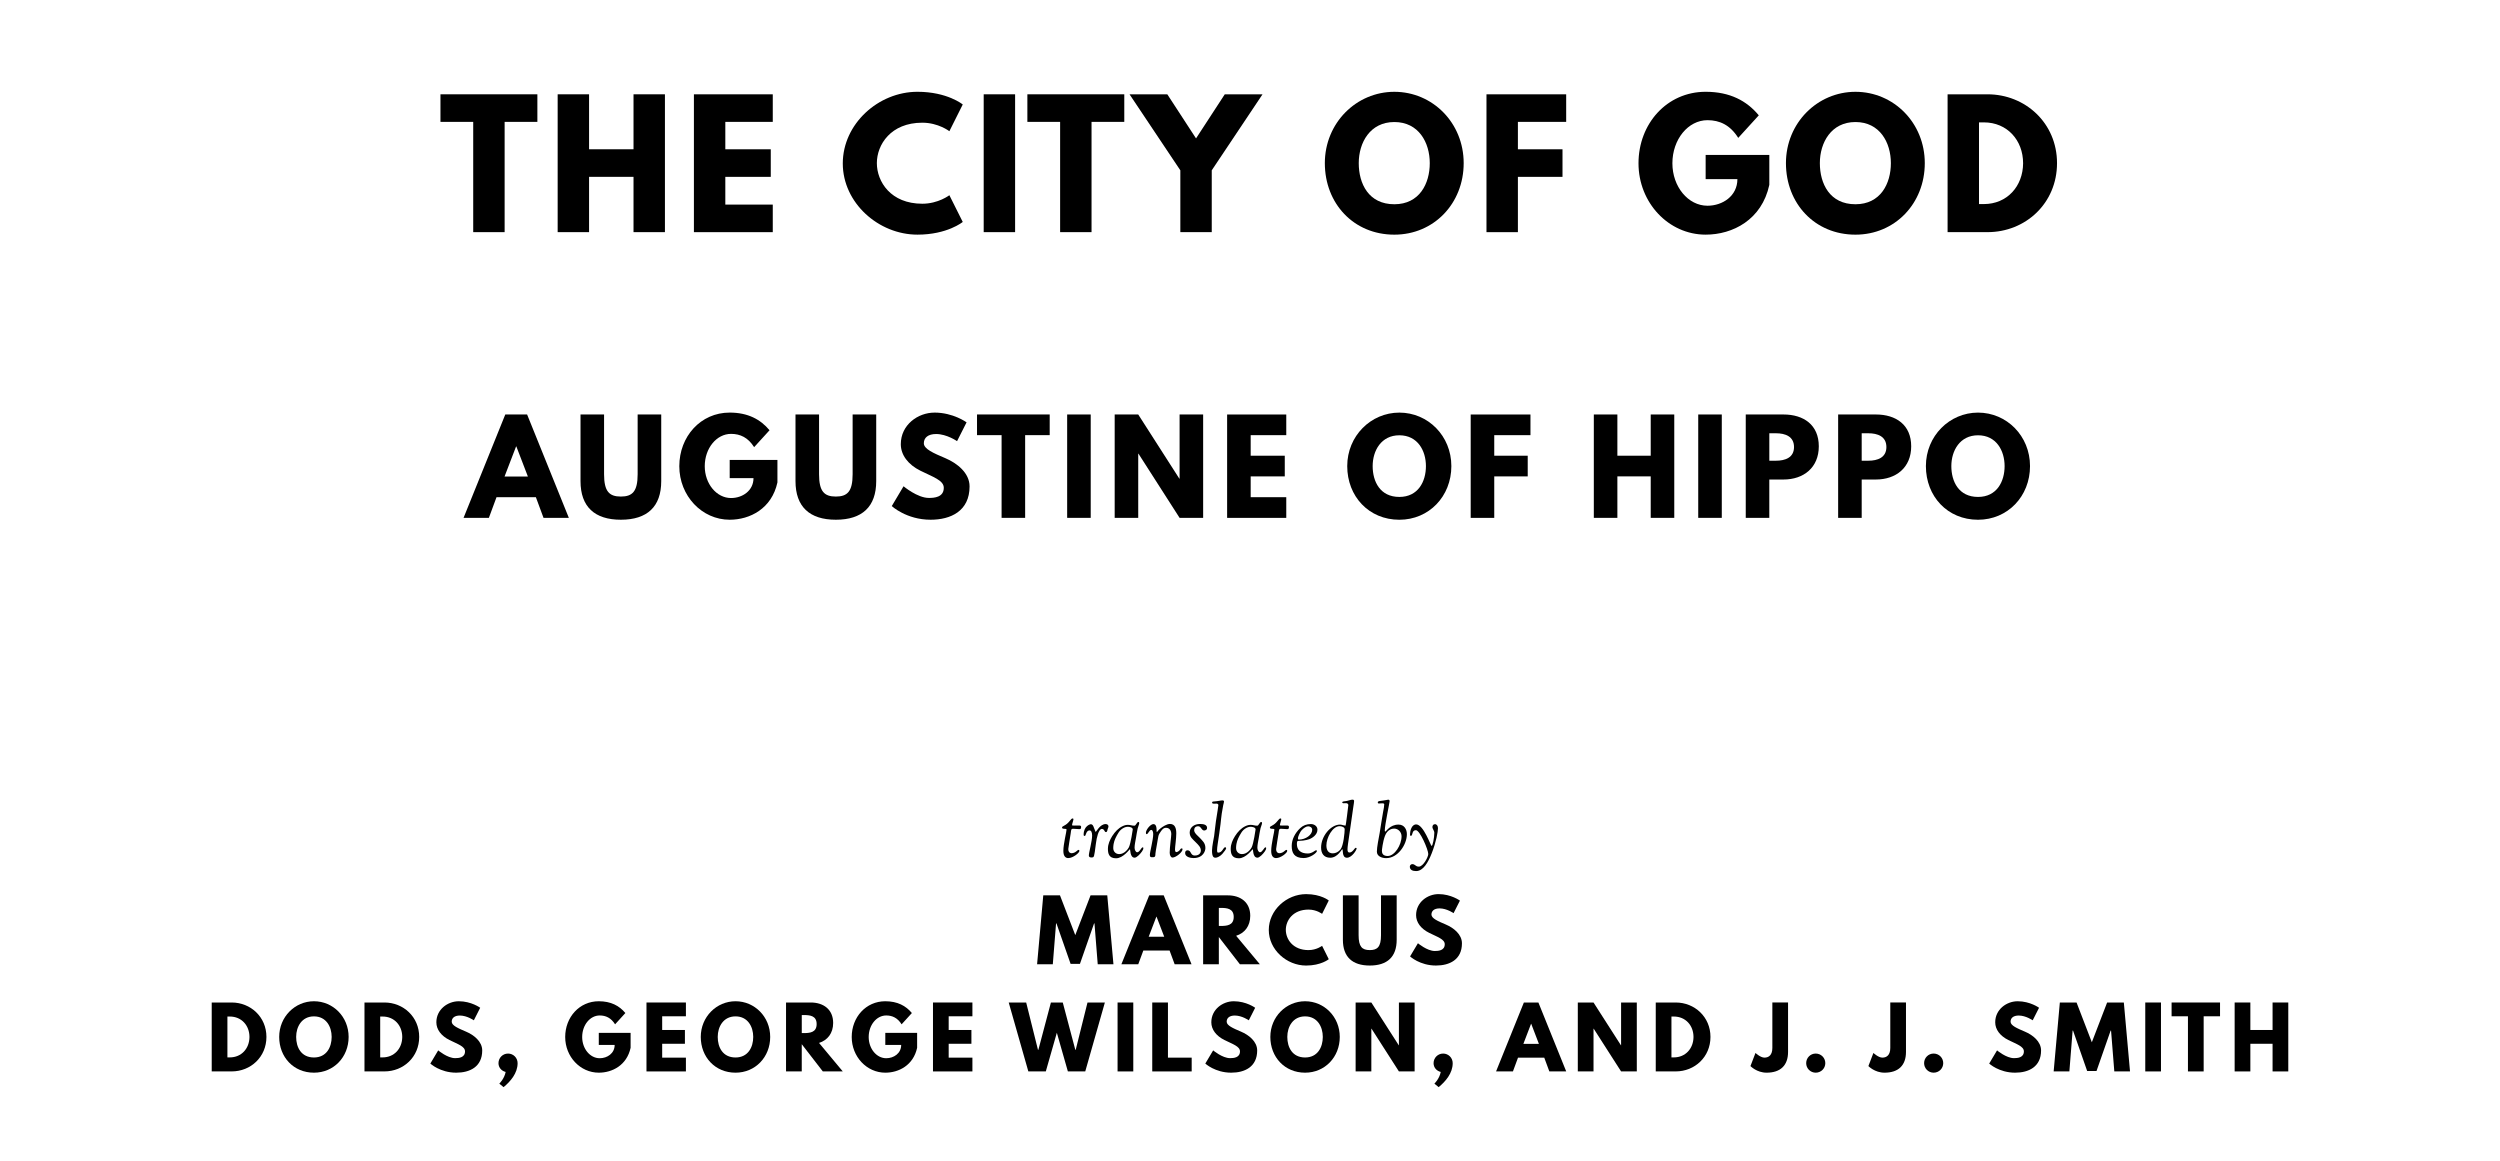
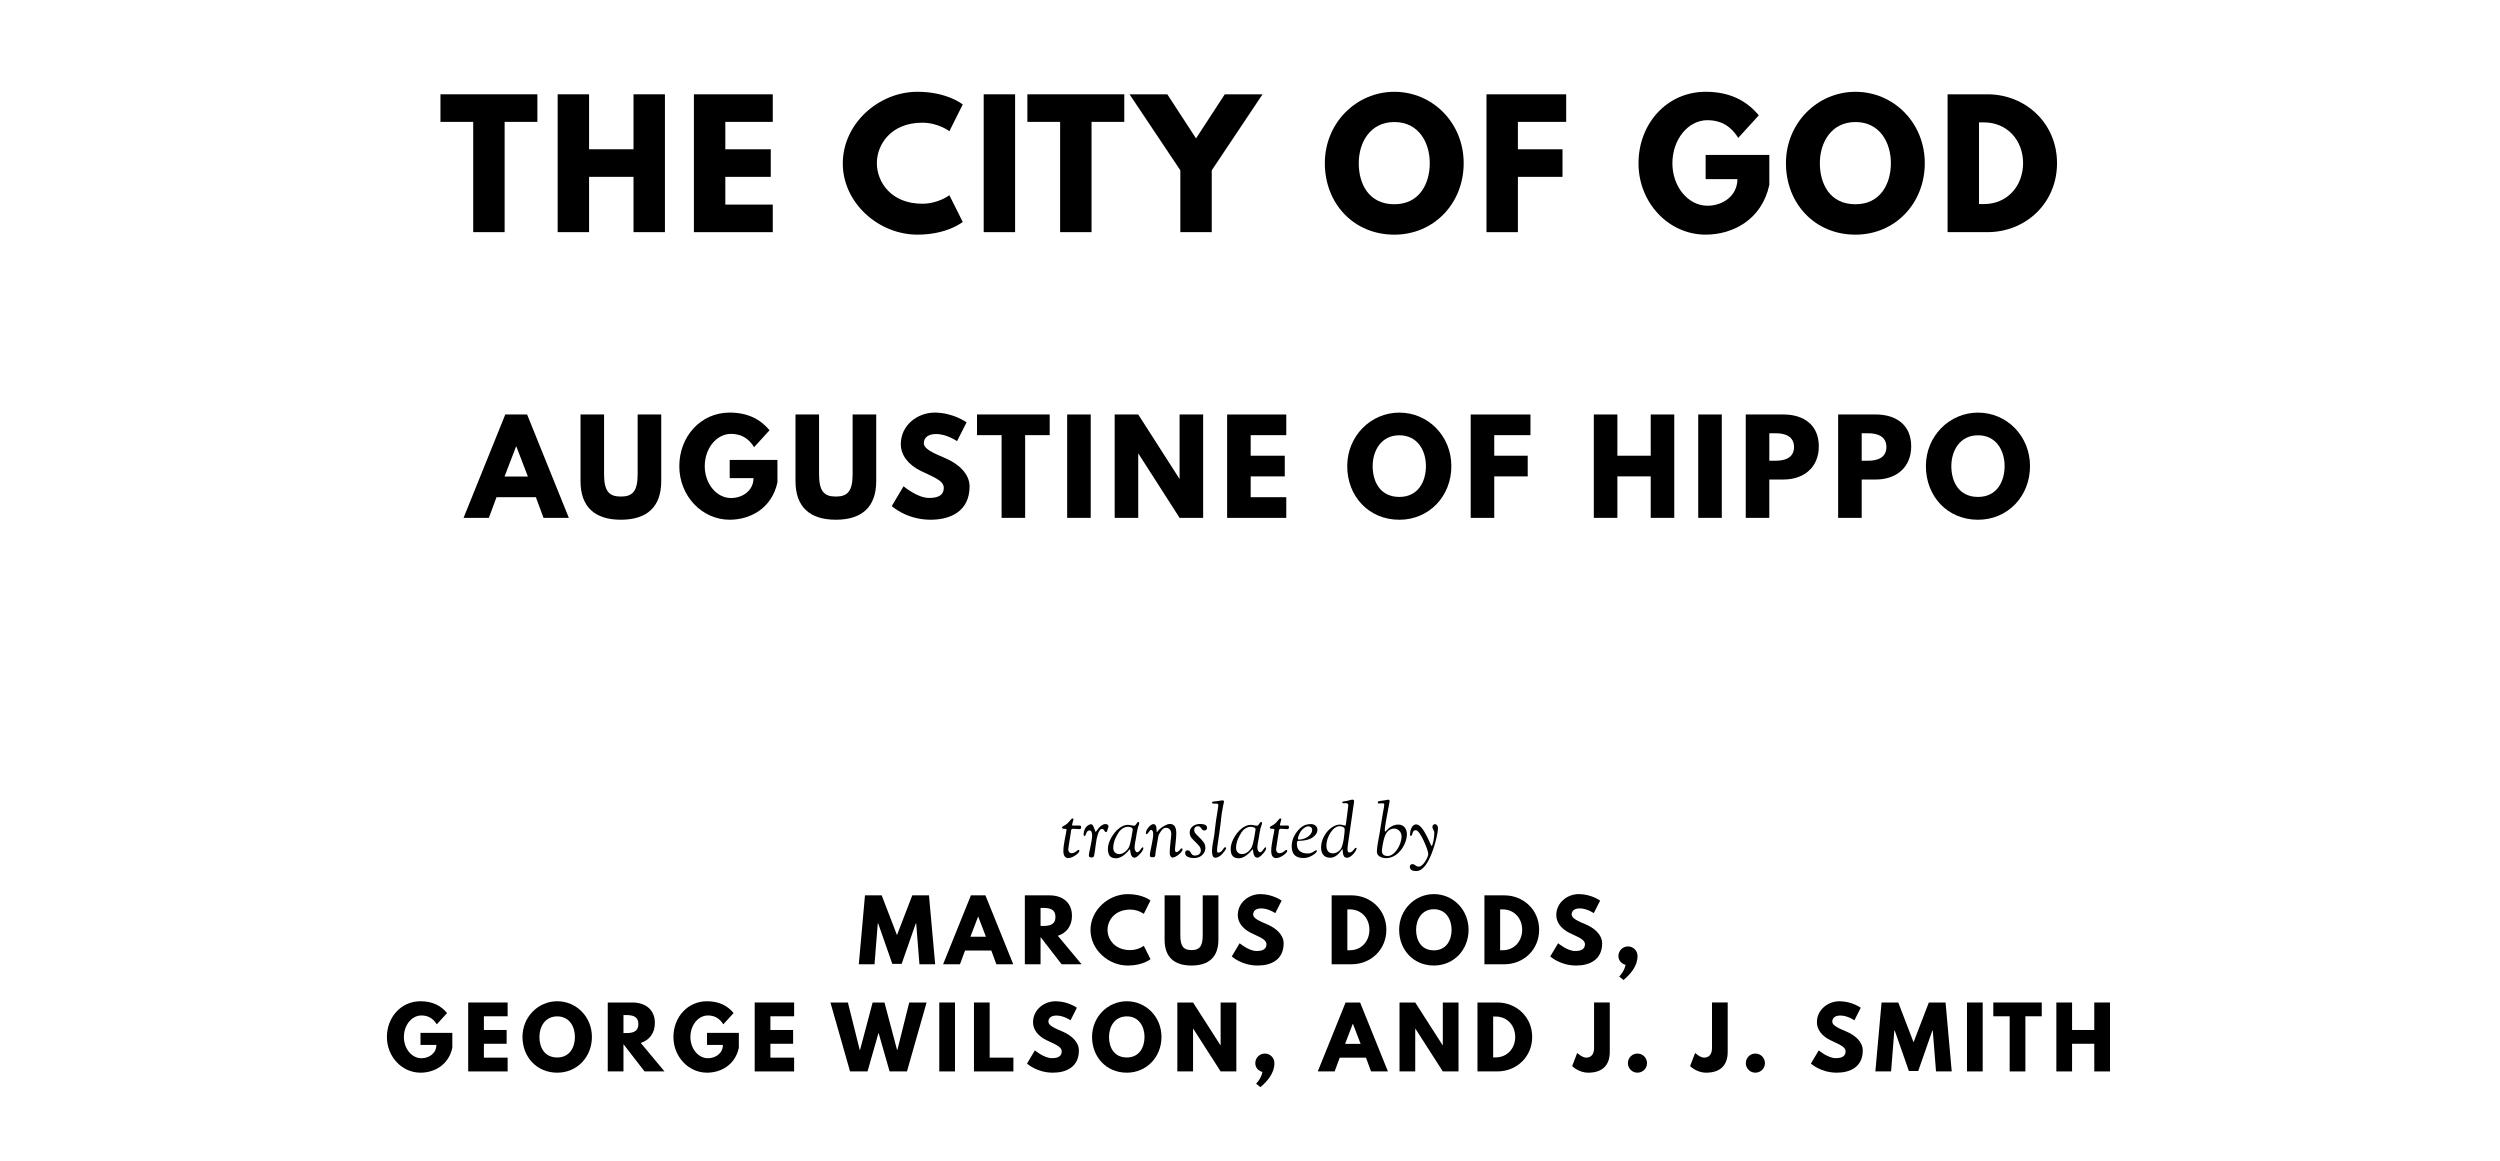
<svg xmlns="http://www.w3.org/2000/svg" version="1.1" viewBox="0 0 1400 650">
  <g aria-label="THE CITY OF GOD">
    <path d="M246.66,68.25l0.00-15.44l54.27,0.00l0.00,15.44l-18.34,0.00l0.00,61.75l-17.59,0.00l0.00-61.75l-18.34,0.00z" />
    <path d="M329.88,99.03l0.00,30.97l-17.59,0.00l0.00-77.19l17.59,0.00l0.00,30.78l24.89,0.00l0.00-30.78l17.59,0.00l0.00,77.19l-17.59,0.00l0.00-30.97l-24.89,0.00z" />
    <path d="M432.75,52.81l0.00,15.44l-26.57,0.00l0.00,15.35l25.45,0.00l0.00,15.44l-25.45,0.00l0.00,15.53l26.57,0.00l0.00,15.44l-44.16,0.00l0.00-77.19l44.16,0.00z" />
    <path d="M516.49,114.09c8.98,0.00,15.16-4.77,15.16-4.77l7.49,14.97s-8.61,7.11-25.36,7.11c-21.80,0.00-41.82-17.78-41.82-39.86c0.00-22.18,19.93-40.14,41.82-40.14c16.75,0.00,25.36,7.11,25.36,7.11l-7.49,14.97s-6.18-4.77-15.16-4.77c-17.68,0.00-25.45,12.35-25.45,22.64c0.00,10.39,7.77,22.74,25.45,22.74z" />
    <path d="M568.46,52.81l0.00,77.19l-17.59,0.00l0.00-77.19l17.59,0.00z" />
    <path d="M575.33,68.25l0.00-15.44l54.27,0.00l0.00,15.44l-18.34,0.00l0.00,61.75l-17.59,0.00l0.00-61.75l-18.34,0.00z" />
    <path d="M632.54,52.81l21.15,0.00l16.09,24.70l16.09-24.70l21.15,0.00l-28.44,42.57l0.00,34.62l-17.59,0.00l0.00-34.62z" />
    <path d="M741.91,91.36c0.00-22.55,17.68-39.95,38.92-39.95c21.43,0.00,38.83,17.40,38.83,39.95s-16.65,40.05-38.83,40.05c-22.83,0.00-38.92-17.50-38.92-40.05z  M760.90,91.36c0.00,11.51,5.52,23.02,19.93,23.02c14.04,0.00,19.84-11.51,19.84-23.02s-6.18-23.02-19.84-23.02c-13.57,0.00-19.93,11.51-19.93,23.02z" />
    <path d="M877.06,52.81l0.00,15.44l-27.04,0.00l0.00,15.35l24.98,0.00l0.00,15.44l-24.98,0.00l0.00,30.97l-17.59,0.00l0.00-77.19l44.63,0.00z" />
    <path d="M990.82,86.77l0.00,16.75c-4.21,19.56-20.49,27.88-35.65,27.88c-20.77,0.00-37.61-17.87-37.61-39.95c0.00-22.18,15.91-40.05,37.61-40.05c13.57,0.00,23.02,5.05,29.75,13.19l-11.51,12.63c-4.49-7.20-10.39-9.92-17.22-9.92c-10.85,0.00-19.65,10.76-19.65,24.14c0.00,13.10,8.80,23.77,19.65,23.77c8.42,0.00,16.75-5.43,16.75-14.88l-17.78,0.00l0.00-13.57l35.65,0.00z" />
    <path d="M1000.13,91.36c0.00-22.55,17.68-39.95,38.92-39.95c21.43,0.00,38.83,17.40,38.83,39.95s-16.65,40.05-38.83,40.05c-22.83,0.00-38.92-17.50-38.92-40.05z  M1019.12,91.36c0.00,11.51,5.52,23.02,19.93,23.02c14.04,0.00,19.84-11.51,19.84-23.02s-6.18-23.02-19.84-23.02c-13.57,0.00-19.93,11.51-19.93,23.02z" />
    <path d="M1090.65,52.81l22.36,0.00c21.15,0.00,38.92,16.09,38.92,38.55c0.00,22.55-17.68,38.64-38.92,38.64l-22.36,0.00l0.00-77.19z  M1108.24,114.28l2.71,0.00c13.01,0.00,21.89-9.92,21.99-22.83c0.00-12.91-8.89-22.92-21.99-22.92l-2.71,0.00l0.00,45.75z" />
  </g>
  <g aria-label="AUGUSTINE OF HIPPO">
    <path d="M295.18,232.11l23.37,57.89l-14.18,0.00l-4.28-11.58l-22.04,0.00l-4.28,11.58l-14.18,0.00l23.37-57.89l12.21,0.00z  M295.61,266.84l-6.46-16.84l-0.14,0.00l-6.46,16.84l13.05,0.00z" />
    <path d="M370.29,232.11l0.00,37.33c0.00,14.32-7.86,21.61-22.60,21.61s-22.60-7.30-22.60-21.61l0.00-37.33l13.19,0.00l0.00,33.47c0.00,9.68,2.95,12.49,9.40,12.49s9.40-2.81,9.40-12.49l0.00-33.47l13.19,0.00z" />
    <path d="M435.36,257.58l0.00,12.56c-3.16,14.67-15.37,20.91-26.74,20.91c-15.58,0.00-28.21-13.40-28.21-29.96c0.00-16.63,11.93-30.04,28.21-30.04c10.18,0.00,17.26,3.79,22.32,9.89l-8.63,9.47c-3.37-5.40-7.79-7.44-12.91-7.44c-8.14,0.00-14.74,8.07-14.74,18.11c0.00,9.82,6.60,17.82,14.74,17.82c6.32,0.00,12.56-4.07,12.56-11.16l-13.33,0.00l0.00-10.18l26.74,0.00z" />
    <path d="M490.68,232.11l0.00,37.33c0.00,14.32-7.86,21.61-22.60,21.61s-22.60-7.30-22.60-21.61l0.00-37.33l13.19,0.00l0.00,33.47c0.00,9.68,2.95,12.49,9.40,12.49s9.40-2.81,9.40-12.49l0.00-33.47l13.19,0.00z" />
    <path d="M523.32,231.05c10.53,0.00,17.96,5.47,17.96,5.47l-5.33,10.53s-5.75-4.00-11.72-4.00c-4.49,0.00-6.88,2.04-6.88,5.19c0.00,3.23,5.47,5.54,12.07,8.35c6.46,2.74,13.54,8.21,13.54,15.79c0.00,13.82-10.53,18.67-21.82,18.67c-13.54,0.00-21.75-7.65-21.75-7.65l6.60-11.09s7.72,6.53,14.18,6.53c2.88,0.00,8.35-0.28,8.35-5.68c0.00-4.21-6.18-6.11-13.05-9.54c-6.95-3.44-11.02-8.84-11.02-14.88c0.00-10.81,9.54-17.68,18.88-17.68z" />
    <path d="M547.13,243.68l0.00-11.58l40.70,0.00l0.00,11.58l-13.75,0.00l0.00,46.32l-13.19,0.00l0.00-46.32l-13.75,0.00z" />
    <path d="M610.80,232.11l0.00,57.89l-13.19,0.00l0.00-57.89l13.19,0.00z" />
    <path d="M637.41,254.07l0.00,35.93l-13.19,0.00l0.00-57.89l13.19,0.00l23.02,35.93l0.14,0.00l0.00-35.93l13.19,0.00l0.00,57.89l-13.19,0.00l-23.02-35.93l-0.14,0.00z" />
    <path d="M720.31,232.11l0.00,11.58l-19.93,0.00l0.00,11.51l19.09,0.00l0.00,11.58l-19.09,0.00l0.00,11.65l19.93,0.00l0.00,11.58l-33.12,0.00l0.00-57.89l33.12,0.00z" />
    <path d="M754.45,261.02c0.00-16.91,13.26-29.96,29.19-29.96c16.07,0.00,29.12,13.05,29.12,29.96s-12.49,30.04-29.12,30.04c-17.12,0.00-29.19-13.12-29.19-30.04z  M768.69,261.02c0.00,8.63,4.14,17.26,14.95,17.26c10.53,0.00,14.88-8.63,14.88-17.26s-4.63-17.26-14.88-17.26c-10.18,0.00-14.95,8.63-14.95,17.26z" />
    <path d="M857.06,232.11l0.00,11.58l-20.28,0.00l0.00,11.51l18.74,0.00l0.00,11.58l-18.74,0.00l0.00,23.23l-13.19,0.00l0.00-57.89l33.47,0.00z" />
    <path d="M905.73,266.77l0.00,23.23l-13.19,0.00l0.00-57.89l13.19,0.00l0.00,23.09l18.67,0.00l0.00-23.09l13.19,0.00l0.00,57.89l-13.19,0.00l0.00-23.23l-18.67,0.00z" />
    <path d="M964.20,232.11l0.00,57.89l-13.19,0.00l0.00-57.89l13.19,0.00z" />
    <path d="M977.62,232.11l21.12,0.00c11.30,0.00,19.79,5.82,19.79,17.82c0.00,11.93-8.49,18.60-19.79,18.60l-7.93,0.00l0.00,21.47l-13.19,0.00l0.00-57.89z  M990.82,258.00l3.72,0.00c5.19,0.00,10.11-1.75,10.11-7.65c0.00-5.96-4.91-7.72-10.11-7.72l-3.72,0.00l0.00,15.37z" />
    <path d="M1029.36,232.11l21.12,0.00c11.30,0.00,19.79,5.82,19.79,17.82c0.00,11.93-8.49,18.60-19.79,18.60l-7.93,0.00l0.00,21.47l-13.19,0.00l0.00-57.89z  M1042.55,258.00l3.72,0.00c5.19,0.00,10.11-1.75,10.11-7.65c0.00-5.96-4.91-7.72-10.11-7.72l-3.72,0.00l0.00,15.37z" />
    <path d="M1078.50,261.02c0.00-16.91,13.26-29.96,29.19-29.96c16.07,0.00,29.12,13.05,29.12,29.96s-12.49,30.04-29.12,30.04c-17.12,0.00-29.19-13.12-29.19-30.04z  M1092.75,261.02c0.00,8.63,4.14,17.26,14.95,17.26c10.53,0.00,14.88-8.63,14.88-17.26s-4.63-17.26-14.88-17.26c-10.18,0.00-14.95,8.63-14.95,17.26z" />
  </g>
  <g aria-label="translated by">
    <path d="M594.73,463.42c0.00-0.85,1.62-0.81,3.49-2.76c1.70-1.79,1.79-2.34,2.47-2.34c0.21,0.00,0.43,0.13,0.43,0.51c0.00,0.55-0.77,2.55-0.77,3.19c0.00,0.26,0.09,0.30,1.49,0.30c1.66,0.00,2.00-0.04,2.47-0.04c0.89,0.00,1.11,0.30,1.11,0.81c0.00,0.98-0.26,1.23-1.02,1.23c-0.68,0.00-2.51-0.21-3.44-0.21c-1.23,0.00-1.11,0.77-1.36,2.51c-0.38,2.64-1.36,8.16-1.36,8.84c0.00,2.25,1.57,2.34,1.74,2.34c2.34,0.00,3.32-1.87,4.00-1.87c0.13,0.00,0.47,0.00,0.47,0.60c0.00,1.11-3.61,4.00-6.25,4.00c-1.15,0.00-2.72-0.68-2.72-4.00c0.00-3.91,1.79-10.80,1.79-11.94c0.00-0.89-2.51,0.04-2.51-1.15z" />
    <path d="M606.84,467.42c0.00-4.85,3.61-5.87,4.00-5.87c0.89,0.00,1.32,0.81,1.57,1.49c1.06,2.76,1.11,2.81,1.19,2.81c0.30,0.00,2.42-4.38,5.57-4.38c1.11,0.00,1.57,0.72,1.57,1.32c0.00,0.55-0.34,1.11-0.47,1.57c-0.09,0.30-0.17,1.62-0.94,1.62c-0.94,0.00-0.77-1.79-2.30-1.79c-1.91,0.00-2.98,5.57-3.19,7.35l-0.21,1.40c-0.94,7.23-0.85,7.23-2.38,7.23l-0.21,0.00c-0.43,0.00-1.28-0.09-1.28-1.11c0.00-1.70,1.83-7.95,1.83-11.14c0.00-2.13-0.68-2.89-1.45-2.89c-1.74,0.00-2.08,2.55-2.34,2.85c-0.13,0.13-0.26,0.26-0.47,0.26c-0.17,0.00-0.51-0.13-0.51-0.72z" />
    <path d="M620.45,475.15c0.00-2.38,1.06-4.80,2.38-6.93c1.53-2.42,3.49-4.46,5.74-5.53c1.15-0.55,2.00-0.77,3.10-0.77c1.32,0.00,2.21,0.47,3.61,0.47c0.85,0.00,1.36-2.08,2.21-2.08c0.26,0.00,0.47,0.17,0.47,0.64c0.00,0.68-0.55,1.70-0.85,2.93c-0.38,1.57-0.64,3.53-0.98,5.44c-0.34,1.87-0.77,3.83-0.77,5.44c0.00,1.11,0.64,2.51,1.45,2.51c1.40,0.00,2.30-2.76,3.10-2.76c0.34,0.00,0.38,0.30,0.38,0.47c0.00,0.43-0.21,1.06-0.77,1.83c-1.06,1.53-2.98,3.49-4.12,3.49c-2.72,0.00-2.34-4.76-2.64-4.76c-0.21,0.00-3.74,5.10-7.78,5.10s-4.55-2.72-4.55-5.48z  M623.42,474.90c0.00,2.13,1.53,3.40,3.32,3.40c3.06,0.00,5.06-3.06,5.44-3.83c1.02-2.04,2.17-9.86,2.17-9.99c0.00-1.19-1.91-1.49-2.81-1.49c-1.74,0.00-4.00,1.28-5.27,3.44c-1.23,2.04-2.25,3.95-2.64,6.16c-0.13,0.77-0.21,1.53-0.21,2.30z" />
    <path d="M641.70,466.35c0.00-1.66,2.55-4.85,4.17-4.85c2.47,0.00,1.57,4.46,1.96,4.46c0.26,0.00,0.55-0.94,2.13-2.13c1.15-0.89,3.40-2.42,5.19-2.42c2.98,0.00,3.57,2.64,3.57,5.31c0.00,2.98-0.72,7.48-0.72,8.93c0.00,1.19,0.34,1.53,0.81,1.53c0.72,0.00,1.70-0.94,1.70-0.94c0.51-0.64,0.68-1.15,1.32-1.15c0.30,0.00,0.38,0.26,0.38,0.51c0.00,1.66-3.74,4.63-5.61,4.63c-0.85,0.00-1.57-1.19-1.57-2.68c0.00-3.23,0.89-8.93,0.89-10.50c0.00-0.68-0.21-3.49-2.98-3.49c-0.98,0.00-1.79,0.47-2.76,1.87c-1.83,2.59-1.32,2.21-2.34,7.69c-1.06,5.74-0.77,5.23-0.85,5.82c-0.13,0.94-0.47,1.11-1.57,1.11c-1.15,0.00-1.49-0.09-1.49-1.32c0.00-1.79,1.87-8.37,1.87-11.65c0.00-1.49-0.55-2.34-0.98-2.34c-1.32,0.00-1.79,2.38-2.72,2.38c-0.30,0.00-0.38-0.34-0.38-0.81z" />
    <path d="M663.68,477.70c0.00-1.32,0.85-1.53,1.36-1.53c2.17,0.00,1.45,2.93,4.04,2.93c3.10,0.00,3.40-2.21,3.40-2.72c0.00-2.00-1.40-3.23-2.93-4.76c-1.70-1.74-3.32-2.85-3.32-5.40c0.00-2.85,2.47-4.80,5.78-4.80c2.30,0.00,3.95,0.55,3.95,2.21c0.00,1.32-1.40,1.45-1.62,1.45c-1.53,0.00-1.70-2.38-3.36-2.38c-1.62,0.00-2.25,0.98-2.25,2.25c0.00,1.62,2.34,3.36,3.36,4.46c1.32,1.49,2.93,2.68,2.93,5.53c0.00,1.53-1.19,5.57-6.63,5.57c-1.66,0.00-4.72-0.55-4.72-2.81z" />
    <path d="M678.72,476.34c0.00-2.42,1.11-7.44,1.19-8.12c0.38-2.68,0.60-5.70,1.02-8.42c0.72-4.59,1.36-8.42,1.36-8.93s-0.43-0.85-1.06-0.85s-0.72,0.04-1.23,0.04c-0.85,0.00-1.23-0.13-1.23-0.60c0.00-0.21,0.09-0.55,0.64-0.60c3.10-0.21,4.04-0.64,5.14-0.64c0.68,0.00,0.89,0.26,0.89,0.68c0.00,0.60-0.30,1.15-0.43,1.96c-1.57,8.25-0.85,6.67-2.21,15.81c-0.72,5.02-1.23,7.69-1.23,9.14s0.13,1.66,0.68,1.66c2.34,0.00,2.76-3.02,3.87-3.02c0.30,0.00,0.51,0.26,0.51,0.68s-1.11,1.87-2.13,3.06c-1.11,1.28-2.89,2.13-3.70,2.13c-0.85,0.00-2.08,0.00-2.08-4.00z" />
    <path d="M689.22,475.15c0.00-2.38,1.06-4.80,2.38-6.93c1.53-2.42,3.49-4.46,5.74-5.53c1.15-0.55,2.00-0.77,3.10-0.77c1.32,0.00,2.21,0.47,3.61,0.47c0.85,0.00,1.36-2.08,2.21-2.08c0.26,0.00,0.47,0.17,0.47,0.64c0.00,0.68-0.55,1.70-0.85,2.93c-0.38,1.57-0.64,3.53-0.98,5.44c-0.34,1.87-0.77,3.83-0.77,5.44c0.00,1.11,0.64,2.51,1.45,2.51c1.40,0.00,2.30-2.76,3.10-2.76c0.34,0.00,0.38,0.30,0.38,0.47c0.00,0.43-0.21,1.06-0.77,1.83c-1.06,1.53-2.98,3.49-4.12,3.49c-2.72,0.00-2.34-4.76-2.64-4.76c-0.21,0.00-3.74,5.10-7.78,5.10s-4.55-2.72-4.55-5.48z  M692.20,474.90c0.00,2.13,1.53,3.40,3.32,3.40c3.06,0.00,5.06-3.06,5.44-3.83c1.02-2.04,2.17-9.86,2.17-9.99c0.00-1.19-1.91-1.49-2.81-1.49c-1.74,0.00-4.00,1.28-5.27,3.44c-1.23,2.04-2.25,3.95-2.64,6.16c-0.13,0.77-0.21,1.53-0.21,2.30z" />
    <path d="M711.12,463.42c0.00-0.85,1.62-0.81,3.49-2.76c1.70-1.79,1.79-2.34,2.47-2.34c0.21,0.00,0.43,0.13,0.43,0.51c0.00,0.55-0.77,2.55-0.77,3.19c0.00,0.26,0.09,0.30,1.49,0.30c1.66,0.00,2.00-0.04,2.47-0.04c0.89,0.00,1.11,0.30,1.11,0.81c0.00,0.98-0.26,1.23-1.02,1.23c-0.68,0.00-2.51-0.21-3.44-0.21c-1.23,0.00-1.11,0.77-1.36,2.51c-0.38,2.64-1.36,8.16-1.36,8.84c0.00,2.25,1.57,2.34,1.74,2.34c2.34,0.00,3.32-1.87,4.00-1.87c0.13,0.00,0.47,0.00,0.47,0.60c0.00,1.11-3.61,4.00-6.25,4.00c-1.15,0.00-2.72-0.68-2.72-4.00c0.00-3.91,1.79-10.80,1.79-11.94c0.00-0.89-2.51,0.04-2.51-1.15z" />
    <path d="M723.36,473.75c0.00-3.66,1.87-7.31,4.80-10.03c1.57-1.49,3.53-2.25,5.91-2.25c2.00,0.00,3.70,1.28,3.70,3.15c0.00,3.06-3.32,4.80-4.12,5.14c-0.38,0.17-2.68,1.11-6.67,1.15c-0.60,0.00-0.72,0.64-0.72,1.74c0.00,3.19,1.91,5.31,6.12,5.31c2.42,0.00,4.12-1.83,4.59-1.83c0.34,0.00,0.51,0.17,0.51,0.43c0.00,0.98-3.70,3.95-7.40,3.95c-5.40,0.00-6.72-2.98-6.72-6.76z  M726.84,469.33c0.00,0.30,0.09,0.85,0.38,0.85c4.12,0.00,7.61-2.76,7.61-5.44c0.00-1.62-1.53-2.00-2.25-2.00c-1.06,0.00-2.38,0.85-3.49,2.00c-1.28,1.32-2.25,4.04-2.25,4.59z" />
    <path d="M739.81,474.69c0.00-6.59,5.53-12.92,10.58-12.92c1.11,0.00,1.96,0.55,3.15,0.55c0.13,0.00,1.53-11.18,1.53-11.48c0.00-0.64-0.60-1.06-1.23-1.06c-0.47,0.00-1.45,0.04-1.49,0.04c-0.43,0.00-0.68-0.17-0.68-0.47c0.00-0.72,1.49-0.55,2.68-0.85c2.38-0.60,2.13-0.68,3.27-0.68c0.38,0.00,0.68,0.34,0.68,0.72c0.00,1.11-0.43,2.47-2.81,19.85c-0.47,3.23-0.89,5.91-0.89,7.18c0.00,0.94,0.13,1.83,1.11,1.83c1.87,0.00,2.85-2.64,3.53-2.64c0.34,0.00,0.47,0.21,0.47,0.38c0.00,0.89-2.68,5.19-5.44,5.19c-2.98,0.00-2.00-4.76-2.59-4.76c-0.38,0.00-2.55,4.76-6.76,4.76c-3.61,0.00-5.10-2.47-5.10-5.65z  M742.78,473.50c0.00,2.47,1.02,4.38,3.61,4.38c1.53,0.00,3.19-0.81,4.29-2.21c1.70-2.13,2.34-9.61,2.34-11.31c0.00-1.15-1.70-1.70-2.85-1.70c-3.91,0.00-7.40,6.38-7.40,10.84z" />
    <path d="M771.05,476.98c0.00-2.72,0.98-7.14,1.57-10.58c0.77-4.42,1.28-8.54,1.91-11.69c0.38-1.83,0.64-3.32,0.64-4.34c0.00-0.21-0.21-0.51-1.06-0.51c-0.64,0.00-1.11,0.09-1.74,0.09c-0.47,0.00-0.81,0.00-0.81-0.60c0.00-0.85,1.19-0.81,3.15-1.06c1.66-0.21,2.42-0.47,2.68-0.47c0.47,0.00,0.81,0.30,0.81,0.77c0.00,0.77-2.72,13.43-2.72,16.49c0.00,0.30,0.13,0.64,0.21,0.64c0.60,0.00,2.59-3.95,7.48-3.95c3.19,0.00,4.68,2.64,4.68,5.40c0.00,5.78-5.02,13.39-11.60,13.39c-2.51,0.00-5.19-1.11-5.19-3.57z  M773.86,476.47c0.00,1.45,0.64,2.89,3.27,2.89c3.83,0.00,7.74-6.12,7.74-11.01c0.00-2.38-1.83-4.34-4.17-4.34c-1.02,0.00-3.78,0.43-5.14,4.12c-1.23,3.36-1.70,7.91-1.70,8.33z" />
    <path d="M789.50,485.31c0.00-0.72,0.64-1.40,1.36-1.40c1.70,0.00,1.74,1.40,3.70,1.40c2.47,0.00,5.27-5.44,5.27-7.06c0.00-2.38-4.68-13.35-6.93-13.35c-2.47,0.00-1.57,3.19-2.85,3.19c-0.26,0.00-0.43-0.21-0.43-0.94c0.00-1.79,0.85-5.48,3.44-5.48c4.12,0.00,8.16,12.07,8.63,12.07c0.60,0.00,1.53-4.55,1.53-7.40c0.00-1.23-1.06-2.08-1.06-3.23c0.00-0.77,0.43-1.57,1.45-1.57c0.94,0.00,1.66,0.94,1.66,2.25c0.00,1.91-1.02,7.78-3.53,14.11c-2.00,5.06-4.72,9.90-8.71,9.90c-1.83,0.00-3.53-0.55-3.53-2.51z" />
  </g>
-   <g aria-label="MARCUS">
-     <path d="M614.73,540.00l-1.82-22.88l-0.23,0.00l-7.91,22.64l-5.24,0.00l-7.91-22.64l-0.23,0.00l-1.82,22.88l-8.80,0.00l3.46-38.60l9.36,0.00l8.56,22.27l8.56-22.27l9.36,0.00l3.46,38.60l-8.80,0.00z" />
-     <path d="M651.68,501.40l15.58,38.60l-9.45,0.00l-2.85-7.72l-14.69,0.00l-2.85,7.72l-9.45,0.00l15.58-38.60l8.14,0.00z  M651.96,524.56l-4.30-11.23l-0.09,0.00l-4.30,11.23l8.70,0.00z" />
-     <path d="M673.76,501.40l13.80,0.00c7.16,0.00,12.58,3.88,12.58,11.46c0.00,5.80-3.18,9.68-7.91,11.18l13.29,15.95l-11.18,0.00l-11.79-15.25l0.00,15.25l-8.80,0.00l0.00-38.60z  M682.55,518.53l1.03,0.00c3.32,0.00,7.30-0.23,7.30-5.05s-3.98-5.05-7.30-5.05l-1.03,0.00l0.00,10.11z" />
-     <path d="M732.79,532.05c4.49,0.00,7.58-2.39,7.58-2.39l3.74,7.49s-4.30,3.56-12.68,3.56c-10.90,0.00-20.91-8.89-20.91-19.93c0.00-11.09,9.96-20.07,20.91-20.07c8.37,0.00,12.68,3.56,12.68,3.56l-3.74,7.49s-3.09-2.39-7.58-2.39c-8.84,0.00-12.73,6.18-12.73,11.32c0.00,5.19,3.88,11.37,12.73,11.37z" />
-     <path d="M782.14,501.40l0.00,24.89c0.00,9.54-5.24,14.41-15.06,14.41s-15.06-4.87-15.06-14.41l0.00-24.89l8.80,0.00l0.00,22.32c0.00,6.46,1.96,8.33,6.27,8.33s6.27-1.87,6.27-8.33l0.00-22.32l8.80,0.00z" />
-     <path d="M805.58,500.70c7.02,0.00,11.98,3.65,11.98,3.65l-3.56,7.02s-3.84-2.67-7.81-2.67c-2.99,0.00-4.58,1.36-4.58,3.46c0.00,2.15,3.65,3.70,8.05,5.57c4.30,1.82,9.03,5.47,9.03,10.53c0.00,9.22-7.02,12.44-14.55,12.44c-9.03,0.00-14.50-5.10-14.50-5.10l4.40-7.39s5.15,4.35,9.45,4.35c1.92,0.00,5.57-0.19,5.57-3.79c0.00-2.81-4.12-4.07-8.70-6.36c-4.63-2.29-7.35-5.89-7.35-9.92c0.00-7.20,6.36-11.79,12.58-11.79z" />
+   <g aria-label="MARCUS DODS,">
+     <path d="M514.89,540.00l-1.82-22.88l-0.23,0.00l-7.91,22.64l-5.24,0.00l-7.91-22.64l-0.23,0.00l-1.82,22.88l-8.80,0.00l3.46-38.60l9.36,0.00l8.56,22.27l8.56-22.27l9.36,0.00l3.46,38.60l-8.80,0.00z" />
+     <path d="M551.84,501.40l15.58,38.60l-9.45,0.00l-2.85-7.72l-14.69,0.00l-2.85,7.72l-9.45,0.00l15.58-38.60l8.14,0.00z  M552.12,524.56l-4.30-11.23l-0.09,0.00l-4.30,11.23l8.70,0.00z" />
+     <path d="M573.92,501.40l13.80,0.00c7.16,0.00,12.58,3.88,12.58,11.46c0.00,5.80-3.18,9.68-7.91,11.18l13.29,15.95l-11.18,0.00l-11.79-15.25l0.00,15.25l-8.80,0.00l0.00-38.60z  M582.71,518.53l1.03,0.00c3.32,0.00,7.30-0.23,7.30-5.05s-3.98-5.05-7.30-5.05l-1.03,0.00l0.00,10.11z" />
+     <path d="M632.95,532.05c4.49,0.00,7.58-2.39,7.58-2.39l3.74,7.49s-4.30,3.56-12.68,3.56c-10.90,0.00-20.91-8.89-20.91-19.93c0.00-11.09,9.96-20.07,20.91-20.07c8.37,0.00,12.68,3.56,12.68,3.56l-3.74,7.49s-3.09-2.39-7.58-2.39c-8.84,0.00-12.73,6.18-12.73,11.32c0.00,5.19,3.88,11.37,12.73,11.37z" />
+     <path d="M682.30,501.40l0.00,24.89c0.00,9.54-5.24,14.41-15.06,14.41s-15.06-4.87-15.06-14.41l0.00-24.89l8.80,0.00l0.00,22.32c0.00,6.46,1.96,8.33,6.27,8.33s6.27-1.87,6.27-8.33l0.00-22.32l8.80,0.00z" />
+     <path d="M705.73,500.70c7.02,0.00,11.98,3.65,11.98,3.65l-3.56,7.02s-3.84-2.67-7.81-2.67c-2.99,0.00-4.58,1.36-4.58,3.46c0.00,2.15,3.65,3.70,8.05,5.57c4.30,1.82,9.03,5.47,9.03,10.53c0.00,9.22-7.02,12.44-14.55,12.44c-9.03,0.00-14.50-5.10-14.50-5.10l4.40-7.39s5.15,4.35,9.45,4.35c1.92,0.00,5.57-0.19,5.57-3.79c0.00-2.81-4.12-4.07-8.70-6.36c-4.63-2.29-7.35-5.89-7.35-9.92c0.00-7.20,6.36-11.79,12.58-11.79z" />
+     <path d="M745.72,501.40l11.18,0.00c10.57,0.00,19.46,8.05,19.46,19.27c0.00,11.27-8.84,19.32-19.46,19.32l-11.18,0.00l0.00-38.60z  M754.52,532.14l1.36,0.00c6.50,0.00,10.95-4.96,10.99-11.42c0.00-6.46-4.44-11.46-10.99-11.46l-1.36,0.00l0.00,22.88z" />
+     <path d="M783.52,520.68c0.00-11.27,8.84-19.98,19.46-19.98c10.71,0.00,19.42,8.70,19.42,19.98s-8.33,20.02-19.42,20.02c-11.42,0.00-19.46-8.75-19.46-20.02z  M793.01,520.68c0.00,5.75,2.76,11.51,9.96,11.51c7.02,0.00,9.92-5.75,9.92-11.51s-3.09-11.51-9.92-11.51c-6.78,0.00-9.96,5.75-9.96,11.51z" />
+     <path d="M831.28,501.40l11.18,0.00c10.57,0.00,19.46,8.05,19.46,19.27c0.00,11.27-8.84,19.32-19.46,19.32l-11.18,0.00l0.00-38.60z  M840.07,532.14l1.36,0.00c6.50,0.00,10.95-4.96,10.99-11.42c0.00-6.46-4.44-11.46-10.99-11.46l-1.36,0.00l0.00,22.88z" />
+     <path d="M884.09,500.70c7.02,0.00,11.98,3.65,11.98,3.65l-3.56,7.02s-3.84-2.67-7.81-2.67c-2.99,0.00-4.58,1.36-4.58,3.46c0.00,2.15,3.65,3.70,8.05,5.57c4.30,1.82,9.03,5.47,9.03,10.53c0.00,9.22-7.02,12.44-14.55,12.44c-9.03,0.00-14.50-5.10-14.50-5.10l4.40-7.39s5.15,4.35,9.45,4.35c1.92,0.00,5.57-0.19,5.57-3.79c0.00-2.81-4.12-4.07-8.70-6.36c-4.63-2.29-7.35-5.89-7.35-9.92c0.00-7.20,6.36-11.79,12.58-11.79z" />
+     <path d="M911.64,529.99c2.99,0.00,5.38,2.39,5.38,5.38c0.00,5.66-4.02,10.25-7.86,13.43l-2.39-1.96s2.81-2.67,3.56-6.55c-2.29-0.56-4.02-2.43-4.02-4.91c0.00-2.99,2.39-5.38,5.33-5.38z" />
  </g>
-   <g aria-label="DODS, GEORGE WILSON, AND J. J. SMITH">
-     <path d="M118.56,561.40l11.18,0.00c10.57,0.00,19.46,8.05,19.46,19.27c0.00,11.27-8.84,19.32-19.46,19.32l-11.18,0.00l0.00-38.60z  M127.35,592.14l1.36,0.00c6.50,0.00,10.95-4.96,10.99-11.42c0.00-6.46-4.44-11.46-10.99-11.46l-1.36,0.00l0.00,22.88z" />
-     <path d="M156.35,580.68c0.00-11.27,8.84-19.98,19.46-19.98c10.71,0.00,19.42,8.70,19.42,19.98s-8.33,20.02-19.42,20.02c-11.42,0.00-19.46-8.75-19.46-20.02z  M165.85,580.68c0.00,5.75,2.76,11.51,9.96,11.51c7.02,0.00,9.92-5.75,9.92-11.51s-3.09-11.51-9.92-11.51c-6.78,0.00-9.96,5.75-9.96,11.51z" />
-     <path d="M204.11,561.40l11.18,0.00c10.57,0.00,19.46,8.05,19.46,19.27c0.00,11.27-8.84,19.32-19.46,19.32l-11.18,0.00l0.00-38.60z  M212.91,592.14l1.36,0.00c6.50,0.00,10.95-4.96,10.99-11.42c0.00-6.46-4.44-11.46-10.99-11.46l-1.36,0.00l0.00,22.88z" />
-     <path d="M256.93,560.70c7.02,0.00,11.98,3.65,11.98,3.65l-3.56,7.02s-3.84-2.67-7.81-2.67c-2.99,0.00-4.58,1.36-4.58,3.46c0.00,2.15,3.65,3.70,8.05,5.57c4.30,1.82,9.03,5.47,9.03,10.53c0.00,9.22-7.02,12.44-14.55,12.44c-9.03,0.00-14.50-5.10-14.50-5.10l4.40-7.39s5.15,4.35,9.45,4.35c1.92,0.00,5.57-0.19,5.57-3.79c0.00-2.81-4.12-4.07-8.70-6.36c-4.63-2.29-7.35-5.89-7.35-9.92c0.00-7.20,6.36-11.79,12.58-11.79z" />
-     <path d="M284.48,589.99c2.99,0.00,5.38,2.39,5.38,5.38c0.00,5.66-4.02,10.25-7.86,13.43l-2.39-1.96s2.81-2.67,3.56-6.55c-2.29-0.56-4.02-2.43-4.02-4.91c0.00-2.99,2.39-5.38,5.33-5.38z" />
-     <path d="M353.14,578.39l0.00,8.37c-2.11,9.78-10.25,13.94-17.82,13.94c-10.39,0.00-18.81-8.94-18.81-19.98c0.00-11.09,7.95-20.02,18.81-20.02c6.78,0.00,11.51,2.53,14.88,6.60l-5.75,6.32c-2.25-3.60-5.19-4.96-8.61-4.96c-5.43,0.00-9.82,5.38-9.82,12.07c0.00,6.55,4.40,11.88,9.82,11.88c4.21,0.00,8.37-2.71,8.37-7.44l-8.89,0.00l0.00-6.78l17.82,0.00z" />
-     <path d="M384.11,561.40l0.00,7.72l-13.29,0.00l0.00,7.67l12.73,0.00l0.00,7.72l-12.73,0.00l0.00,7.77l13.29,0.00l0.00,7.72l-22.08,0.00l0.00-38.60l22.08,0.00z" />
-     <path d="M392.43,580.68c0.00-11.27,8.84-19.98,19.46-19.98c10.71,0.00,19.42,8.70,19.42,19.98s-8.33,20.02-19.42,20.02c-11.42,0.00-19.46-8.75-19.46-20.02z  M401.93,580.68c0.00,5.75,2.76,11.51,9.96,11.51c7.02,0.00,9.92-5.75,9.92-11.51s-3.09-11.51-9.92-11.51c-6.78,0.00-9.96,5.75-9.96,11.51z" />
-     <path d="M440.19,561.40l13.80,0.00c7.16,0.00,12.58,3.88,12.58,11.46c0.00,5.80-3.18,9.68-7.91,11.18l13.29,15.95l-11.18,0.00l-11.79-15.25l0.00,15.25l-8.80,0.00l0.00-38.60z  M448.99,578.53l1.03,0.00c3.32,0.00,7.30-0.23,7.30-5.05s-3.98-5.05-7.30-5.05l-1.03,0.00l0.00,10.11z" />
-     <path d="M513.59,578.39l0.00,8.37c-2.11,9.78-10.25,13.94-17.82,13.94c-10.39,0.00-18.81-8.94-18.81-19.98c0.00-11.09,7.95-20.02,18.81-20.02c6.78,0.00,11.51,2.53,14.88,6.60l-5.75,6.32c-2.25-3.60-5.19-4.96-8.61-4.96c-5.43,0.00-9.82,5.38-9.82,12.07c0.00,6.55,4.40,11.88,9.82,11.88c4.21,0.00,8.37-2.71,8.37-7.44l-8.89,0.00l0.00-6.78l17.82,0.00z" />
-     <path d="M544.55,561.40l0.00,7.72l-13.29,0.00l0.00,7.67l12.73,0.00l0.00,7.72l-12.73,0.00l0.00,7.77l13.29,0.00l0.00,7.72l-22.08,0.00l0.00-38.60l22.08,0.00z" />
-     <path d="M598.01,600.00l-6.18-21.66l-6.18,21.66l-9.78,0.00l-10.99-38.60l9.78,0.00l6.60,26.48l0.23,0.00l7.02-26.48l6.64,0.00l7.02,26.48l0.23,0.00l6.60-26.48l9.73,0.00l-10.99,38.60l-9.73,0.00z" />
-     <path d="M634.64,561.40l0.00,38.60l-8.80,0.00l0.00-38.60l8.80,0.00z" />
-     <path d="M654.05,561.40l0.00,30.88l13.29,0.00l0.00,7.72l-22.08,0.00l0.00-38.60l8.80,0.00z" />
-     <path d="M690.91,560.70c7.02,0.00,11.98,3.65,11.98,3.65l-3.56,7.02s-3.84-2.67-7.81-2.67c-2.99,0.00-4.58,1.36-4.58,3.46c0.00,2.15,3.65,3.70,8.05,5.57c4.30,1.82,9.03,5.47,9.03,10.53c0.00,9.22-7.02,12.44-14.55,12.44c-9.03,0.00-14.50-5.10-14.50-5.10l4.40-7.39s5.15,4.35,9.45,4.35c1.92,0.00,5.57-0.19,5.57-3.79c0.00-2.81-4.12-4.07-8.70-6.36c-4.63-2.29-7.35-5.89-7.35-9.92c0.00-7.20,6.36-11.79,12.58-11.79z" />
-     <path d="M711.39,580.68c0.00-11.27,8.84-19.98,19.46-19.98c10.71,0.00,19.42,8.70,19.42,19.98s-8.33,20.02-19.42,20.02c-11.42,0.00-19.46-8.75-19.46-20.02z  M720.89,580.68c0.00,5.75,2.76,11.51,9.96,11.51c7.02,0.00,9.92-5.75,9.92-11.51s-3.09-11.51-9.92-11.51c-6.78,0.00-9.96,5.75-9.96,11.51z" />
-     <path d="M767.95,576.05l0.00,23.95l-8.80,0.00l0.00-38.60l8.80,0.00l15.35,23.95l0.09,0.00l0.00-23.95l8.80,0.00l0.00,38.60l-8.80,0.00l-15.35-23.95l-0.09,0.00z" />
-     <path d="M808.13,589.99c2.99,0.00,5.38,2.39,5.38,5.38c0.00,5.66-4.02,10.25-7.86,13.43l-2.39-1.96s2.81-2.67,3.56-6.55c-2.29-0.56-4.02-2.43-4.02-4.91c0.00-2.99,2.39-5.38,5.33-5.38z" />
-     <path d="M861.50,561.40l15.58,38.60l-9.45,0.00l-2.85-7.72l-14.69,0.00l-2.85,7.72l-9.45,0.00l15.58-38.60l8.14,0.00z  M861.78,584.56l-4.30-11.23l-0.09,0.00l-4.30,11.23l8.70,0.00z" />
-     <path d="M892.37,576.05l0.00,23.95l-8.80,0.00l0.00-38.60l8.80,0.00l15.35,23.95l0.09,0.00l0.00-23.95l8.80,0.00l0.00,38.60l-8.80,0.00l-15.35-23.95l-0.09,0.00z" />
-     <path d="M927.22,561.40l11.18,0.00c10.57,0.00,19.46,8.05,19.46,19.27c0.00,11.27-8.84,19.32-19.46,19.32l-11.18,0.00l0.00-38.60z  M936.01,592.14l1.36,0.00c6.50,0.00,10.95-4.96,10.99-11.42c0.00-6.46-4.44-11.46-10.99-11.46l-1.36,0.00l0.00,22.88z" />
-     <path d="M1001.31,561.40l0.00,27.70c0.00,7.58-4.30,11.60-12.02,11.60c-5.52,0.00-9.03-3.70-9.03-3.70l2.81-7.35s2.76,2.62,5.01,2.62c2.53,0.00,4.44-1.54,4.44-5.43l0.00-25.45l8.80,0.00z" />
-     <path d="M1016.79,589.99c2.99,0.00,5.38,2.39,5.38,5.38c0.00,2.95-2.39,5.33-5.38,5.33c-2.95,0.00-5.33-2.39-5.33-5.33c0.00-2.99,2.39-5.38,5.33-5.38z" />
-     <path d="M1067.35,561.40l0.00,27.70c0.00,7.58-4.30,11.60-12.02,11.60c-5.52,0.00-9.03-3.70-9.03-3.70l2.81-7.35s2.76,2.62,5.01,2.62c2.53,0.00,4.44-1.54,4.44-5.43l0.00-25.45l8.80,0.00z" />
-     <path d="M1082.83,589.99c2.99,0.00,5.38,2.39,5.38,5.38c0.00,2.95-2.39,5.33-5.38,5.33c-2.95,0.00-5.33-2.39-5.33-5.33c0.00-2.99,2.39-5.38,5.33-5.38z" />
-     <path d="M1129.89,560.70c7.02,0.00,11.98,3.65,11.98,3.65l-3.56,7.02s-3.84-2.67-7.81-2.67c-2.99,0.00-4.58,1.36-4.58,3.46c0.00,2.15,3.65,3.70,8.05,5.57c4.30,1.82,9.03,5.47,9.03,10.53c0.00,9.22-7.02,12.44-14.55,12.44c-9.03,0.00-14.50-5.10-14.50-5.10l4.40-7.39s5.15,4.35,9.45,4.35c1.92,0.00,5.57-0.19,5.57-3.79c0.00-2.81-4.12-4.07-8.70-6.36c-4.63-2.29-7.35-5.89-7.35-9.92c0.00-7.20,6.36-11.79,12.58-11.79z" />
-     <path d="M1184.01,600.00l-1.82-22.88l-0.23,0.00l-7.91,22.64l-5.24,0.00l-7.91-22.64l-0.23,0.00l-1.82,22.88l-8.80,0.00l3.46-38.60l9.36,0.00l8.56,22.27l8.56-22.27l9.36,0.00l3.46,38.60l-8.80,0.00z" />
-     <path d="M1210.15,561.40l0.00,38.60l-8.80,0.00l0.00-38.60l8.80,0.00z" />
-     <path d="M1216.09,569.12l0.00-7.72l27.13,0.00l0.00,7.72l-9.17,0.00l0.00,30.88l-8.80,0.00l0.00-30.88l-9.17,0.00z" />
-     <path d="M1260.20,584.51l0.00,15.49l-8.80,0.00l0.00-38.60l8.80,0.00l0.00,15.39l12.44,0.00l0.00-15.39l8.80,0.00l0.00,38.60l-8.80,0.00l0.00-15.49l-12.44,0.00z" />
+   <g aria-label="GEORGE WILSON, AND J. J. SMITH">
+     <path d="M253.30,578.39l0.00,8.37c-2.11,9.78-10.25,13.94-17.82,13.94c-10.39,0.00-18.81-8.94-18.81-19.98c0.00-11.09,7.95-20.02,18.81-20.02c6.78,0.00,11.51,2.53,14.88,6.60l-5.75,6.32c-2.25-3.60-5.19-4.96-8.61-4.96c-5.43,0.00-9.82,5.38-9.82,12.07c0.00,6.55,4.40,11.88,9.82,11.88c4.21,0.00,8.37-2.71,8.37-7.44l-8.89,0.00l0.00-6.78l17.82,0.00z" />
+     <path d="M284.27,561.40l0.00,7.72l-13.29,0.00l0.00,7.67l12.73,0.00l0.00,7.72l-12.73,0.00l0.00,7.77l13.29,0.00l0.00,7.72l-22.08,0.00l0.00-38.60l22.08,0.00z" />
+     <path d="M292.59,580.68c0.00-11.27,8.84-19.98,19.46-19.98c10.71,0.00,19.42,8.70,19.42,19.98s-8.33,20.02-19.42,20.02c-11.42,0.00-19.46-8.75-19.46-20.02z  M302.08,580.68c0.00,5.75,2.76,11.51,9.96,11.51c7.02,0.00,9.92-5.75,9.92-11.51s-3.09-11.51-9.92-11.51c-6.78,0.00-9.96,5.75-9.96,11.51z" />
+     <path d="M340.35,561.40l13.80,0.00c7.16,0.00,12.58,3.88,12.58,11.46c0.00,5.80-3.18,9.68-7.91,11.18l13.29,15.95l-11.18,0.00l-11.79-15.25l0.00,15.25l-8.80,0.00l0.00-38.60z  M349.14,578.53l1.03,0.00c3.32,0.00,7.30-0.23,7.30-5.05s-3.98-5.05-7.30-5.05l-1.03,0.00l0.00,10.11z" />
+     <path d="M413.75,578.39l0.00,8.37c-2.11,9.78-10.25,13.94-17.82,13.94c-10.39,0.00-18.81-8.94-18.81-19.98c0.00-11.09,7.95-20.02,18.81-20.02c6.78,0.00,11.51,2.53,14.88,6.60l-5.75,6.32c-2.25-3.60-5.19-4.96-8.61-4.96c-5.43,0.00-9.82,5.38-9.82,12.07c0.00,6.55,4.40,11.88,9.82,11.88c4.21,0.00,8.37-2.71,8.37-7.44l-8.89,0.00l0.00-6.78l17.82,0.00z" />
+     <path d="M444.71,561.40l0.00,7.72l-13.29,0.00l0.00,7.67l12.73,0.00l0.00,7.72l-12.73,0.00l0.00,7.77l13.29,0.00l0.00,7.72l-22.08,0.00l0.00-38.60l22.08,0.00z" />
+     <path d="M498.17,600.00l-6.18-21.66l-6.18,21.66l-9.78,0.00l-10.99-38.60l9.78,0.00l6.60,26.48l0.23,0.00l7.02-26.48l6.64,0.00l7.02,26.48l0.23,0.00l6.60-26.48l9.73,0.00l-10.99,38.60l-9.73,0.00z" />
+     <path d="M534.80,561.40l0.00,38.60l-8.80,0.00l0.00-38.60l8.80,0.00z" />
+     <path d="M554.21,561.40l0.00,30.88l13.29,0.00l0.00,7.72l-22.08,0.00l0.00-38.60l8.80,0.00z" />
+     <path d="M591.07,560.70c7.02,0.00,11.98,3.65,11.98,3.65l-3.56,7.02s-3.84-2.67-7.81-2.67c-2.99,0.00-4.58,1.36-4.58,3.46c0.00,2.15,3.65,3.70,8.05,5.57c4.30,1.82,9.03,5.47,9.03,10.53c0.00,9.22-7.02,12.44-14.55,12.44c-9.03,0.00-14.50-5.10-14.50-5.10l4.40-7.39s5.15,4.35,9.45,4.35c1.92,0.00,5.57-0.19,5.57-3.79c0.00-2.81-4.12-4.07-8.70-6.36c-4.63-2.29-7.35-5.89-7.35-9.92c0.00-7.20,6.36-11.79,12.58-11.79z" />
+     <path d="M611.55,580.68c0.00-11.27,8.84-19.98,19.46-19.98c10.71,0.00,19.42,8.70,19.42,19.98s-8.33,20.02-19.42,20.02c-11.42,0.00-19.46-8.75-19.46-20.02z  M621.05,580.68c0.00,5.75,2.76,11.51,9.96,11.51c7.02,0.00,9.92-5.75,9.92-11.51s-3.09-11.51-9.92-11.51c-6.78,0.00-9.96,5.75-9.96,11.51z" />
+     <path d="M668.11,576.05l0.00,23.95l-8.80,0.00l0.00-38.60l8.80,0.00l15.35,23.95l0.09,0.00l0.00-23.95l8.80,0.00l0.00,38.60l-8.80,0.00l-15.35-23.95l-0.09,0.00z" />
+     <path d="M708.29,589.99c2.99,0.00,5.38,2.39,5.38,5.38c0.00,5.66-4.02,10.25-7.86,13.43l-2.39-1.96s2.81-2.67,3.56-6.55c-2.29-0.56-4.02-2.43-4.02-4.91c0.00-2.99,2.39-5.38,5.33-5.38z" />
+     <path d="M761.66,561.40l15.58,38.60l-9.45,0.00l-2.85-7.72l-14.69,0.00l-2.85,7.72l-9.45,0.00l15.58-38.60l8.14,0.00z  M761.94,584.56l-4.30-11.23l-0.09,0.00l-4.30,11.23l8.70,0.00z" />
+     <path d="M792.53,576.05l0.00,23.95l-8.80,0.00l0.00-38.60l8.80,0.00l15.35,23.95l0.09,0.00l0.00-23.95l8.80,0.00l0.00,38.60l-8.80,0.00l-15.35-23.95l-0.09,0.00z" />
+     <path d="M827.38,561.40l11.18,0.00c10.57,0.00,19.46,8.05,19.46,19.27c0.00,11.27-8.84,19.32-19.46,19.32l-11.18,0.00l0.00-38.60z  M836.17,592.14l1.36,0.00c6.50,0.00,10.95-4.96,10.99-11.42c0.00-6.46-4.44-11.46-10.99-11.46l-1.36,0.00l0.00,22.88z" />
+     <path d="M901.47,561.40l0.00,27.70c0.00,7.58-4.30,11.60-12.02,11.60c-5.52,0.00-9.03-3.70-9.03-3.70l2.81-7.35s2.76,2.62,5.01,2.62c2.53,0.00,4.44-1.54,4.44-5.43l0.00-25.45l8.80,0.00z" />
+     <path d="M916.95,589.99c2.99,0.00,5.38,2.39,5.38,5.38c0.00,2.95-2.39,5.33-5.38,5.33c-2.95,0.00-5.33-2.39-5.33-5.33c0.00-2.99,2.39-5.38,5.33-5.38z" />
+     <path d="M967.51,561.40l0.00,27.70c0.00,7.58-4.30,11.60-12.02,11.60c-5.52,0.00-9.03-3.70-9.03-3.70l2.81-7.35s2.76,2.62,5.01,2.62c2.53,0.00,4.44-1.54,4.44-5.43l0.00-25.45l8.80,0.00z" />
+     <path d="M982.99,589.99c2.99,0.00,5.38,2.39,5.38,5.38c0.00,2.95-2.39,5.33-5.38,5.33c-2.95,0.00-5.33-2.39-5.33-5.33c0.00-2.99,2.39-5.38,5.33-5.38z" />
+     <path d="M1030.04,560.70c7.02,0.00,11.98,3.65,11.98,3.65l-3.56,7.02s-3.84-2.67-7.81-2.67c-2.99,0.00-4.58,1.36-4.58,3.46c0.00,2.15,3.65,3.70,8.05,5.57c4.30,1.82,9.03,5.47,9.03,10.53c0.00,9.22-7.02,12.44-14.55,12.44c-9.03,0.00-14.50-5.10-14.50-5.10l4.40-7.39s5.15,4.35,9.45,4.35c1.92,0.00,5.57-0.19,5.57-3.79c0.00-2.81-4.12-4.07-8.70-6.36c-4.63-2.29-7.35-5.89-7.35-9.92c0.00-7.20,6.36-11.79,12.58-11.79z" />
+     <path d="M1084.17,600.00l-1.82-22.88l-0.23,0.00l-7.91,22.64l-5.24,0.00l-7.91-22.64l-0.23,0.00l-1.82,22.88l-8.80,0.00l3.46-38.60l9.36,0.00l8.56,22.27l8.56-22.27l9.36,0.00l3.46,38.60l-8.80,0.00z" />
+     <path d="M1110.31,561.40l0.00,38.60l-8.80,0.00l0.00-38.60l8.80,0.00z" />
+     <path d="M1116.25,569.12l0.00-7.72l27.13,0.00l0.00,7.72l-9.17,0.00l0.00,30.88l-8.80,0.00l0.00-30.88l-9.17,0.00z" />
+     <path d="M1160.36,584.51l0.00,15.49l-8.80,0.00l0.00-38.60l8.80,0.00l0.00,15.39l12.44,0.00l0.00-15.39l8.80,0.00l0.00,38.60l-8.80,0.00l0.00-15.49l-12.44,0.00z" />
  </g>
</svg>
